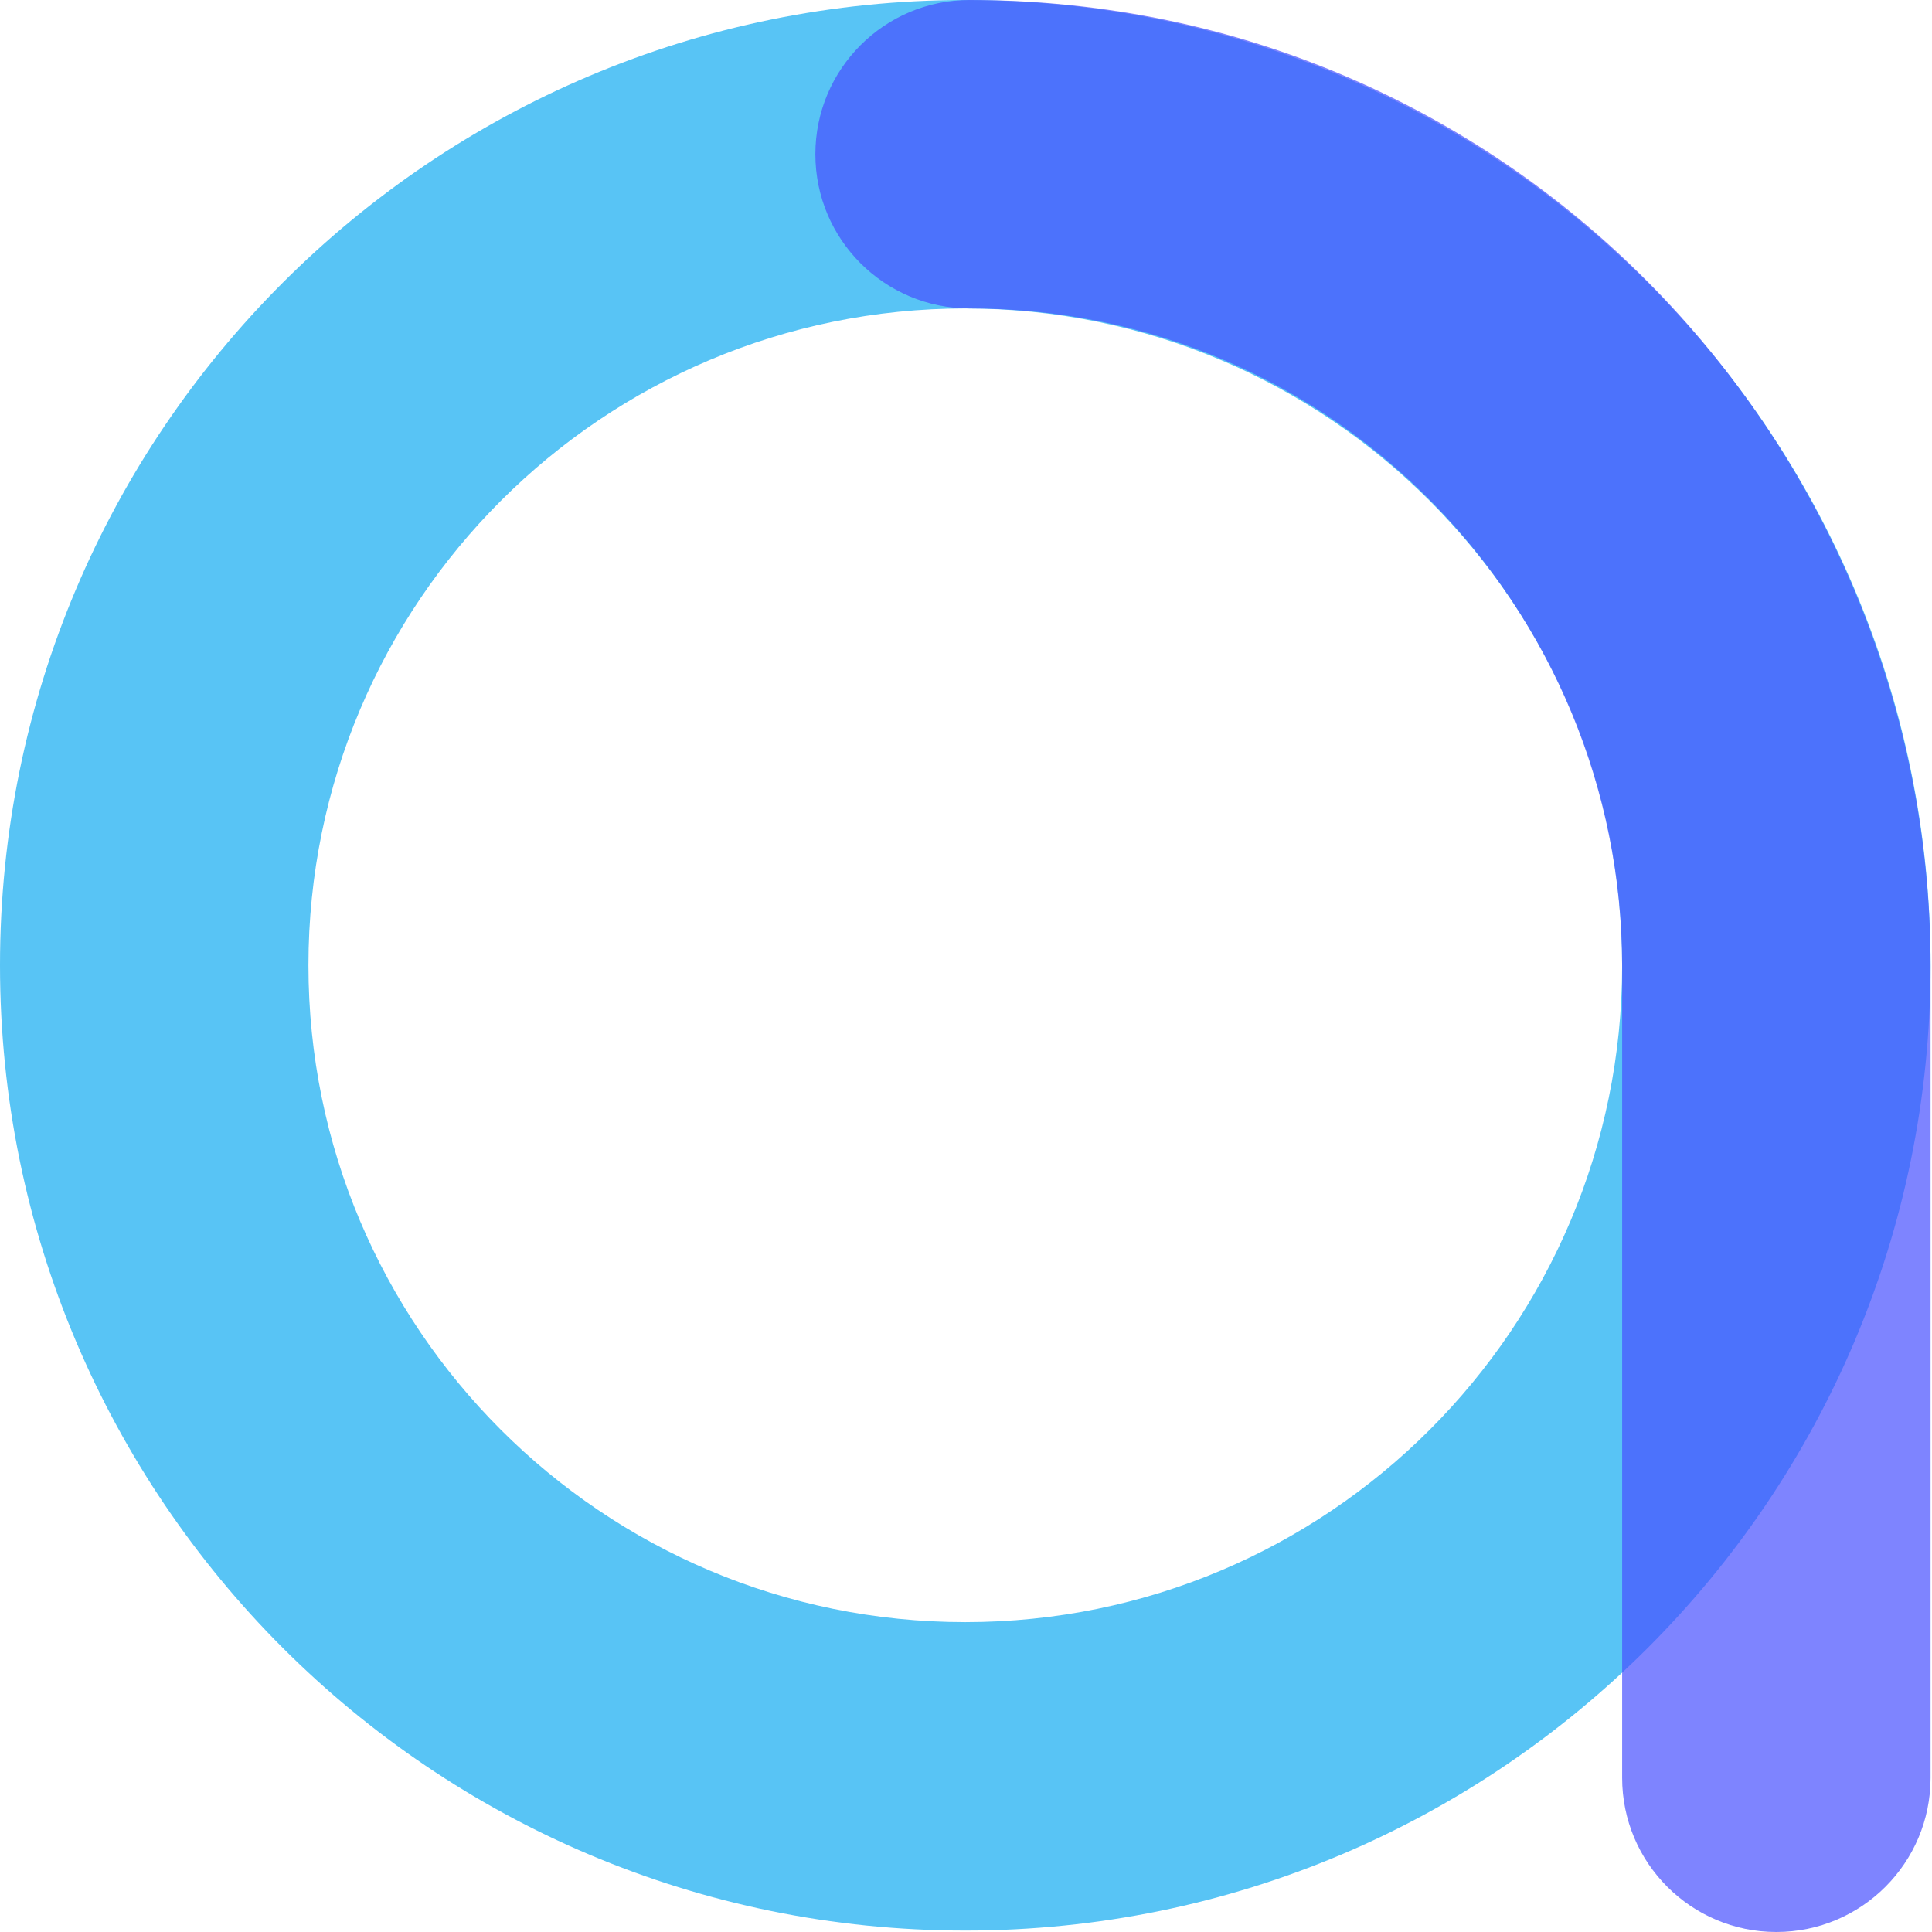
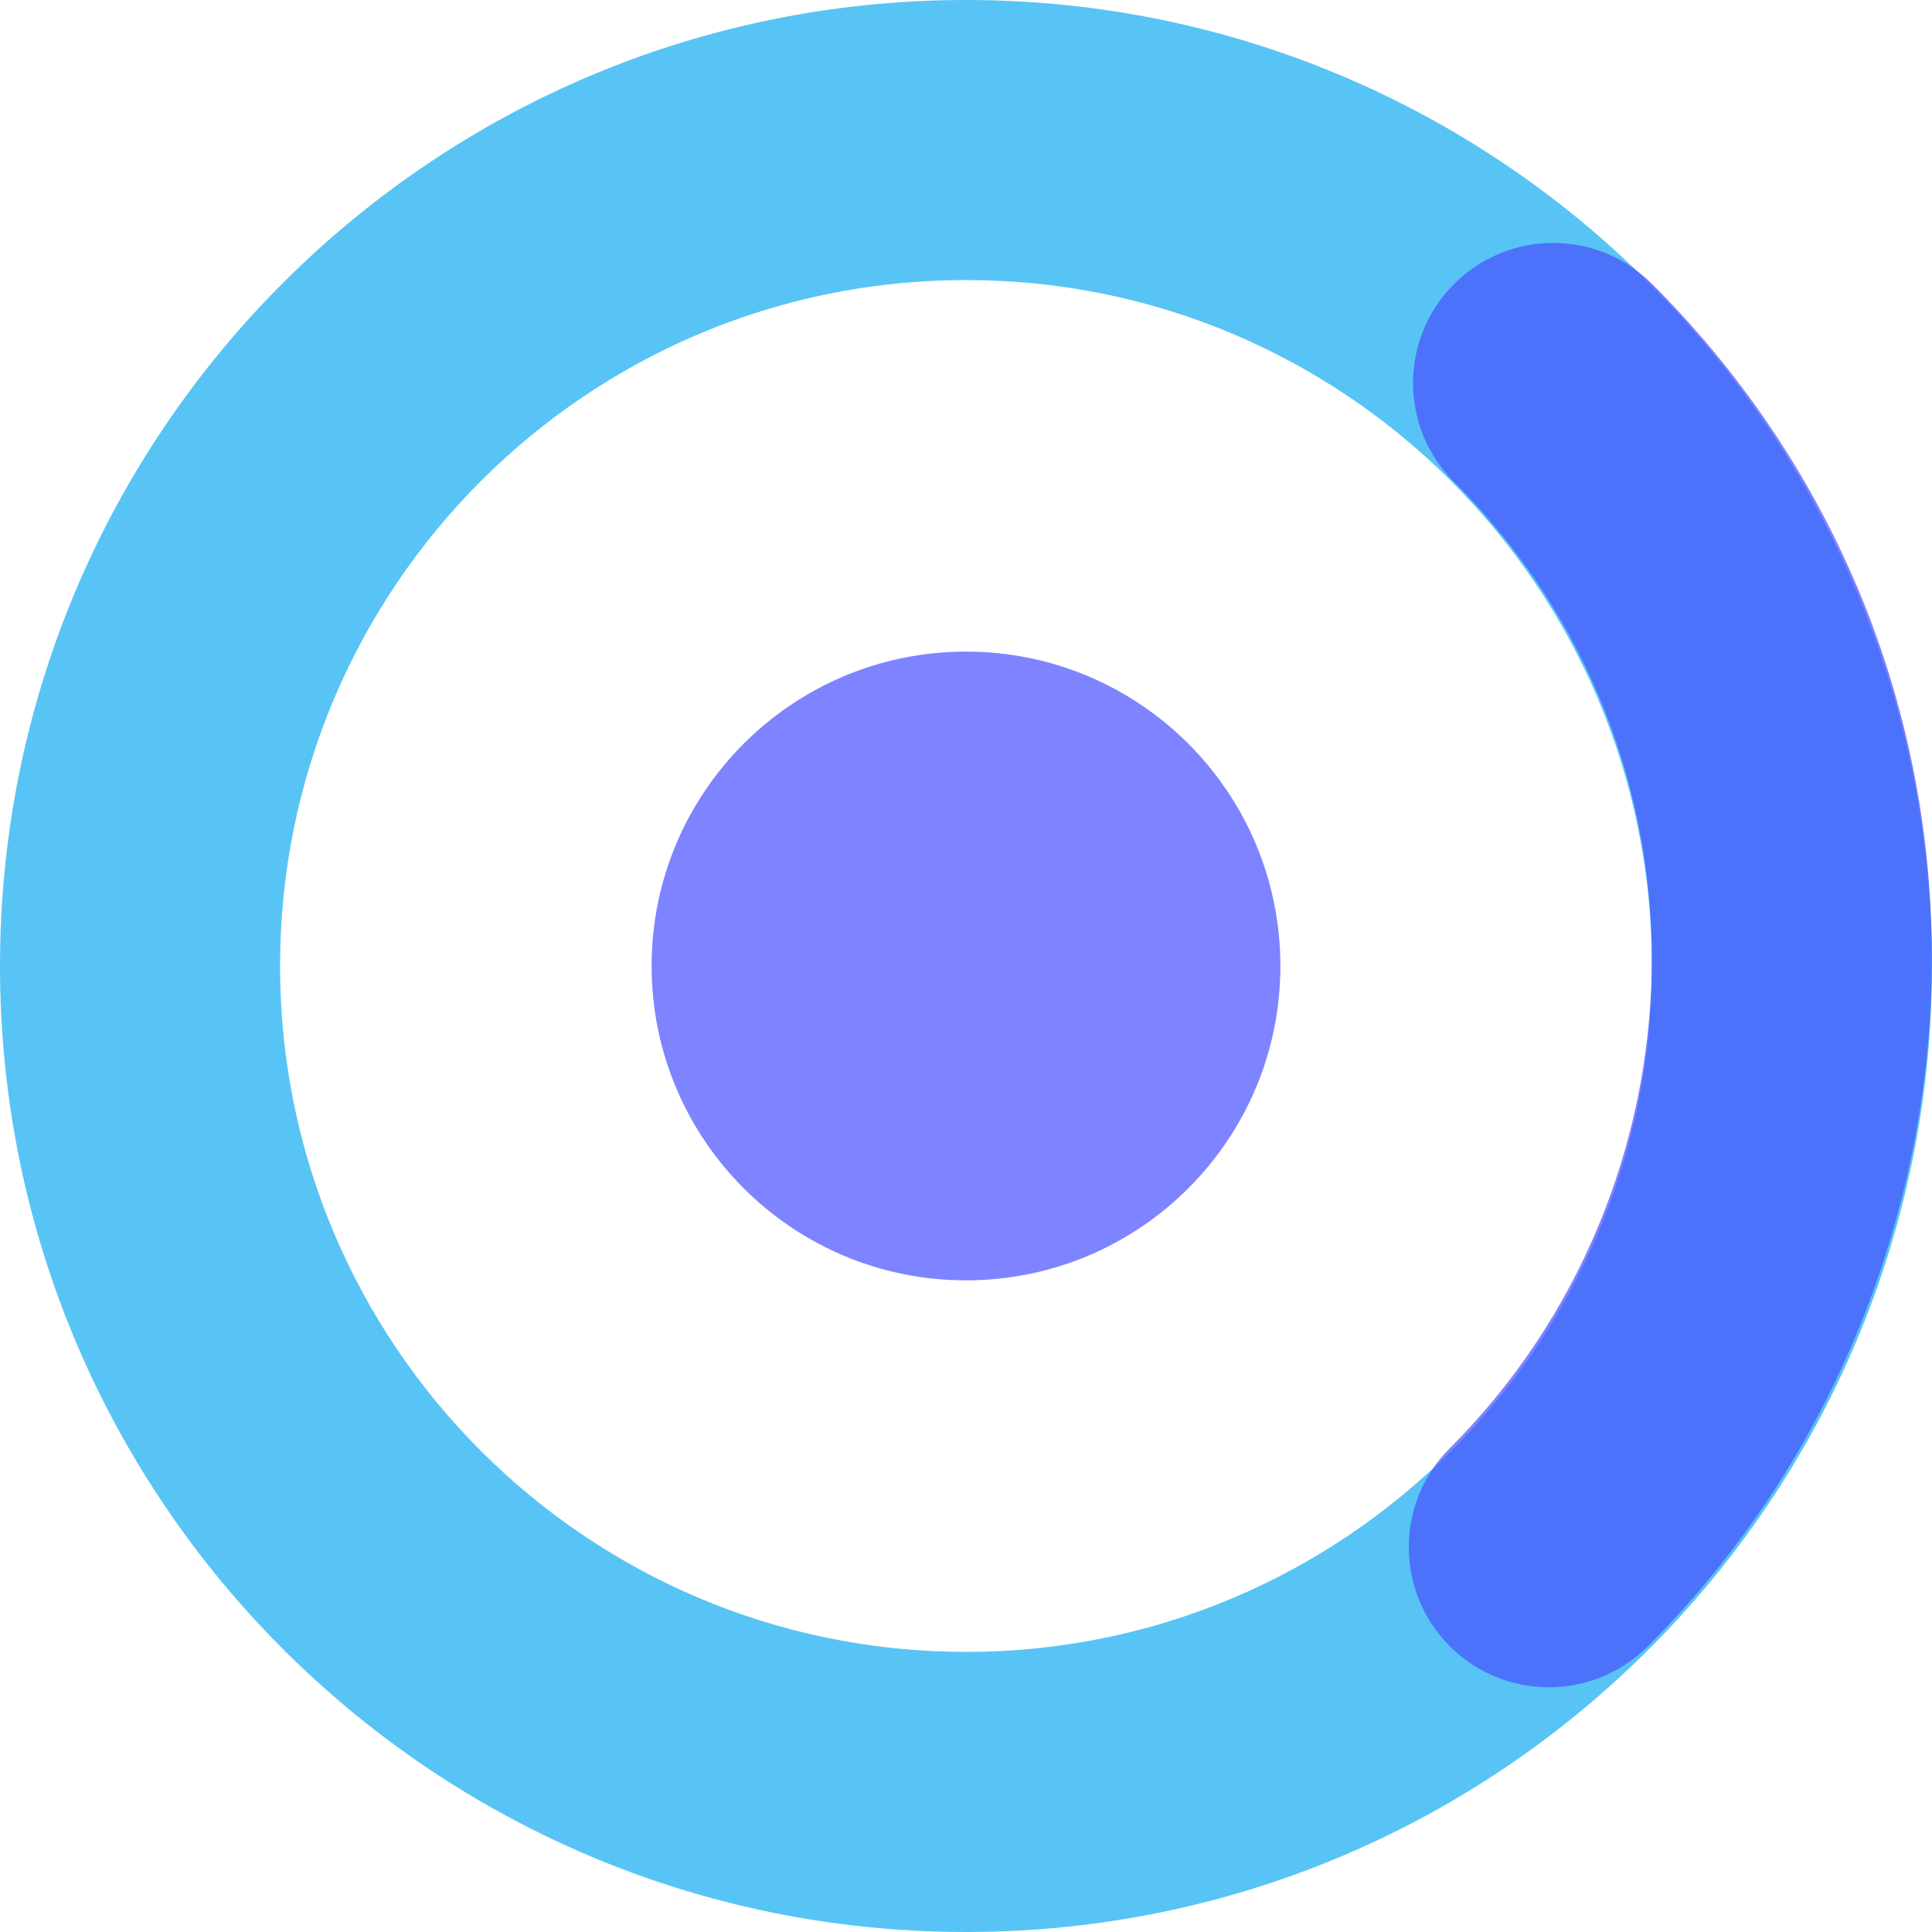
- <svg xmlns="http://www.w3.org/2000/svg" width="128" height="128" viewBox="0 0 128 128" fill="none">
-   <path d="M107.471 63.953C107.471 39.918 87.987 20.435 63.953 20.435C39.918 20.435 20.435 39.918 20.435 63.953C20.435 87.987 39.918 107.471 63.953 107.471V127.905C28.633 127.905 0 99.273 0 63.953C0 28.633 28.633 0 63.953 0C99.273 0 127.905 28.633 127.905 63.953C127.905 99.273 99.273 127.905 63.953 127.905V107.471C87.987 107.471 107.471 87.987 107.471 63.953Z" fill="#58C4F5" />
-   <path opacity="0.7" d="M107.471 117.783V64.047C107.471 40.463 88.614 20.435 64.237 20.435C58.594 20.435 54.02 15.86 54.02 10.217C54.02 4.574 58.594 0 64.237 0C100.407 0 127.906 29.691 127.906 64.047V117.783C127.906 123.426 123.331 128 117.688 128C112.046 128 107.471 123.426 107.471 117.783Z" fill="#4750FF" />
+ <svg xmlns="http://www.w3.org/2000/svg" width="48" height="48" id="screenshot-619969c8-dcf1-80a1-8006-fbede2dfc1c9" viewBox="0 0 48 48" fill="none" version="1.1">
+   <g id="shape-619969c8-dcf1-80a1-8006-fbede2dfc1c9" width="128" height="128" rx="0" ry="0" style="fill: rgb(0, 0, 0);">
+     <g id="shape-619969c8-dcf1-80a1-8006-fbede2dfc1ca" style="display: none;">
+       <g class="fills" id="fills-619969c8-dcf1-80a1-8006-fbede2dfc1ca">
+         <rect width="48" height="48" x="0" transform="matrix(1, 0, 0, 1, 0, 0)" style="fill: none;" ry="0" fill="none" rx="0" y="0" />
+       </g>
+     </g>
+     <g id="shape-619969c8-dcf1-80a1-8006-fbede2dfc1cb">
+       <g class="fills" id="fills-619969c8-dcf1-80a1-8006-fbede2dfc1cb">
+         <path d="M41.042,24C41.042,14.588,33.412,6.958,24,6.958C14.588,6.958,6.958,14.588,6.958,24C6.958,33.412,14.588,41.041,24,41.041L24,48C10.745,48,0,37.255,0,24C0,10.745,10.745,-0,24,-0C37.255,-0,48,10.745,48,24C48,37.255,37.255,48,24,48L24,41.041C33.412,41.041,41.042,33.412,41.042,24Z" style="fill: rgb(88, 196, 245);" />
+       </g>
+     </g>
+     <g id="shape-619969c8-dcf1-80a1-8006-fbede2dfc1cc" style="opacity: 0.7;">
+       <g class="fills" id="fills-619969c8-dcf1-80a1-8006-fbede2dfc1cc">
+         <path d="M36.02,35.98C42.437,29.564,42.941,18.79,36.126,11.975C34.767,10.616,34.767,8.413,36.126,7.055C37.485,5.696,39.688,5.696,41.046,7.055C50.75,16.759,49.899,31.942,40.941,40.901C39.582,42.259,37.379,42.259,36.02,40.901C34.661,39.542,34.661,37.339,36.02,35.98Z" style="fill: rgb(71, 80, 255);" />
+       </g>
+     </g>
+     <g id="shape-619969c8-dcf1-80a1-8006-fbede2dfc1cd" style="opacity: 0.7;">
+       <g class="fills" id="fills-619969c8-dcf1-80a1-8006-fbede2dfc1cd">
+         <path d="M31.811,24C31.811,28.314,28.314,31.81,24,31.81C19.687,31.81,16.189,28.314,16.189,24C16.189,19.686,19.687,16.189,24,16.189C28.314,16.189,31.811,19.686,31.811,24Z" style="fill: rgb(71, 80, 255);" />
+       </g>
+     </g>
+   </g>
</svg>
